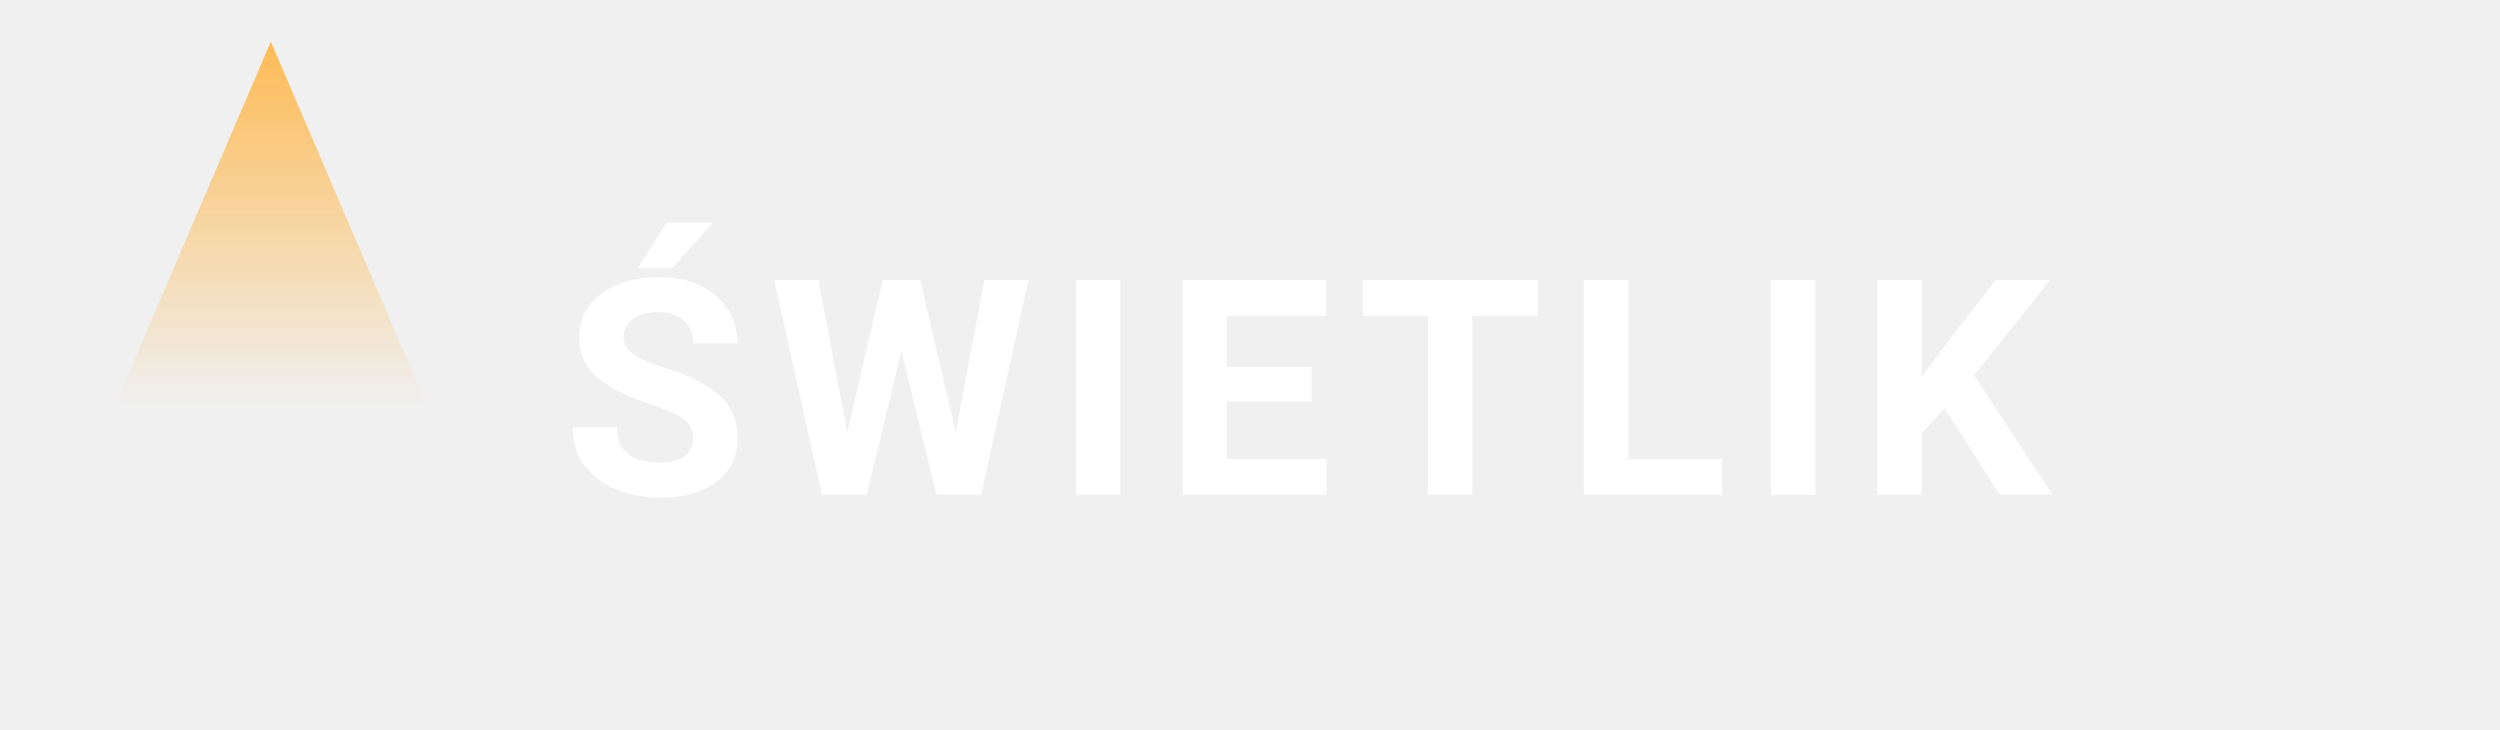
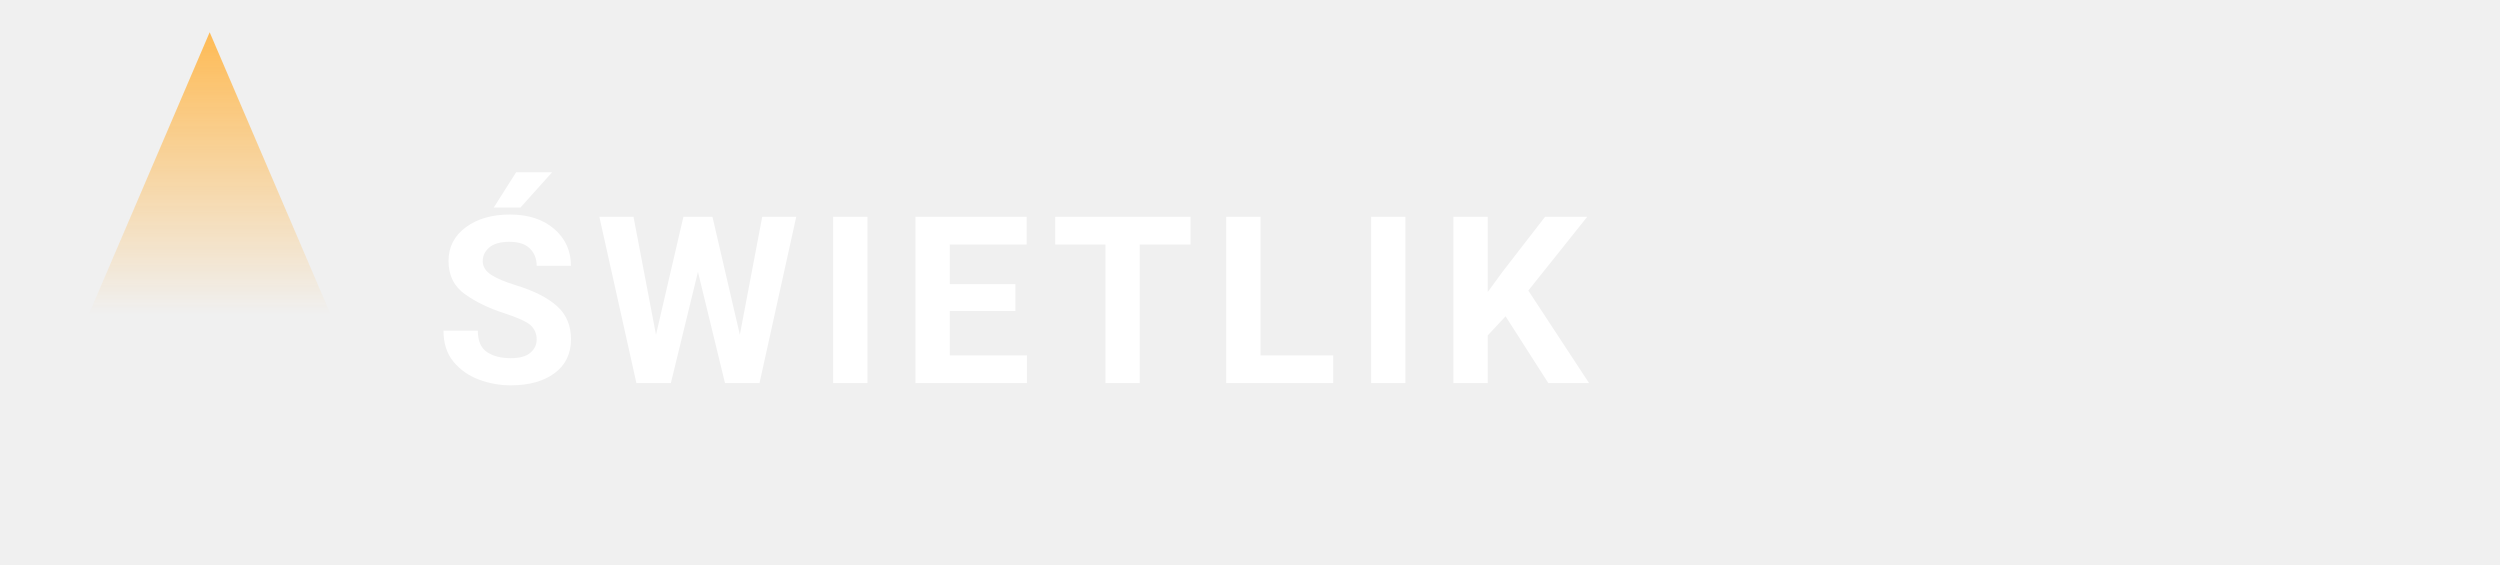
- <svg xmlns="http://www.w3.org/2000/svg" width="480" height="140" viewBox="0 0 480 140" fill="none">
+ <svg xmlns="http://www.w3.org/2000/svg" width="620" height="140" viewBox="0 0 620 140" fill="none">
  <defs>
    <linearGradient id="swietlik-wordmark-cone" x1="52" y1="8" x2="52" y2="78" gradientUnits="userSpaceOnUse">
      <stop offset="0" stop-color="#FFB84D" stop-opacity="0.95" />
      <stop offset="1" stop-color="#FFB84D" stop-opacity="0" />
    </linearGradient>
  </defs>
  <path d="M52 8L82 78H22L52 8Z" fill="url(#swietlik-wordmark-cone)" />
  <text x="108" y="95" font-family="Roboto, Arial, sans-serif" font-weight="700" font-size="58" letter-spacing="4" fill="#FFFFFF">ŚWIETLIK</text>
</svg>
